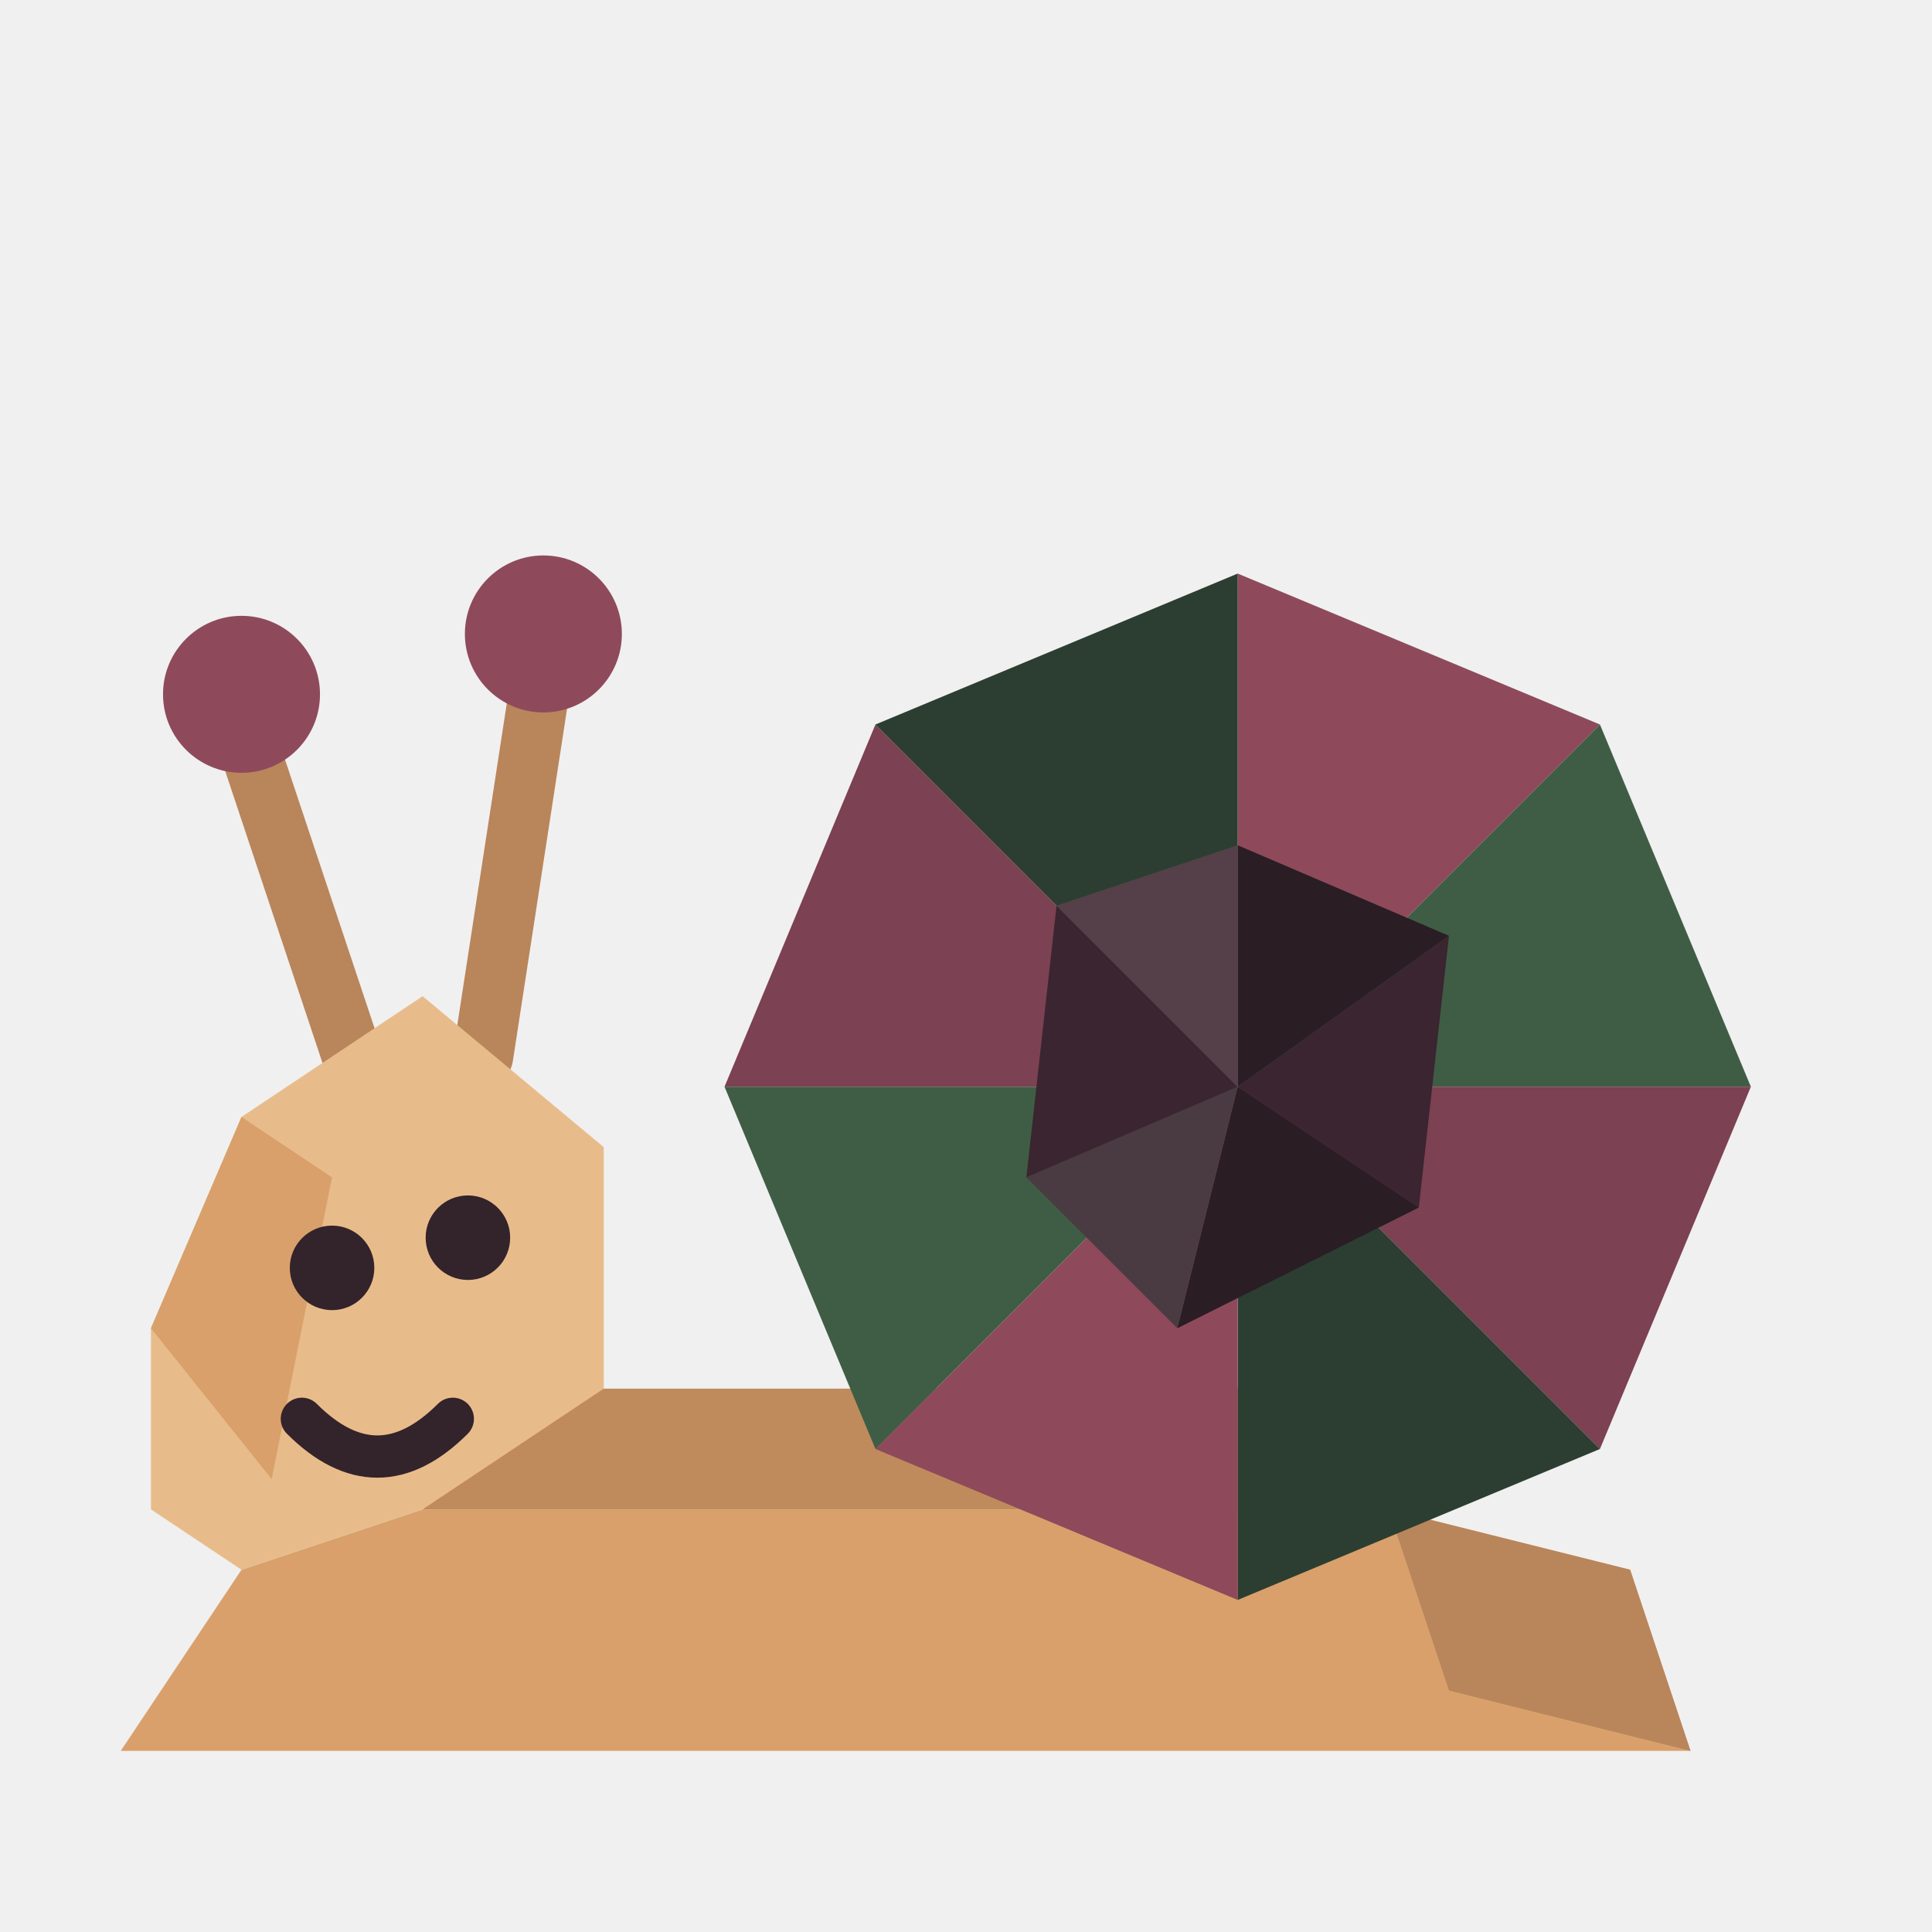
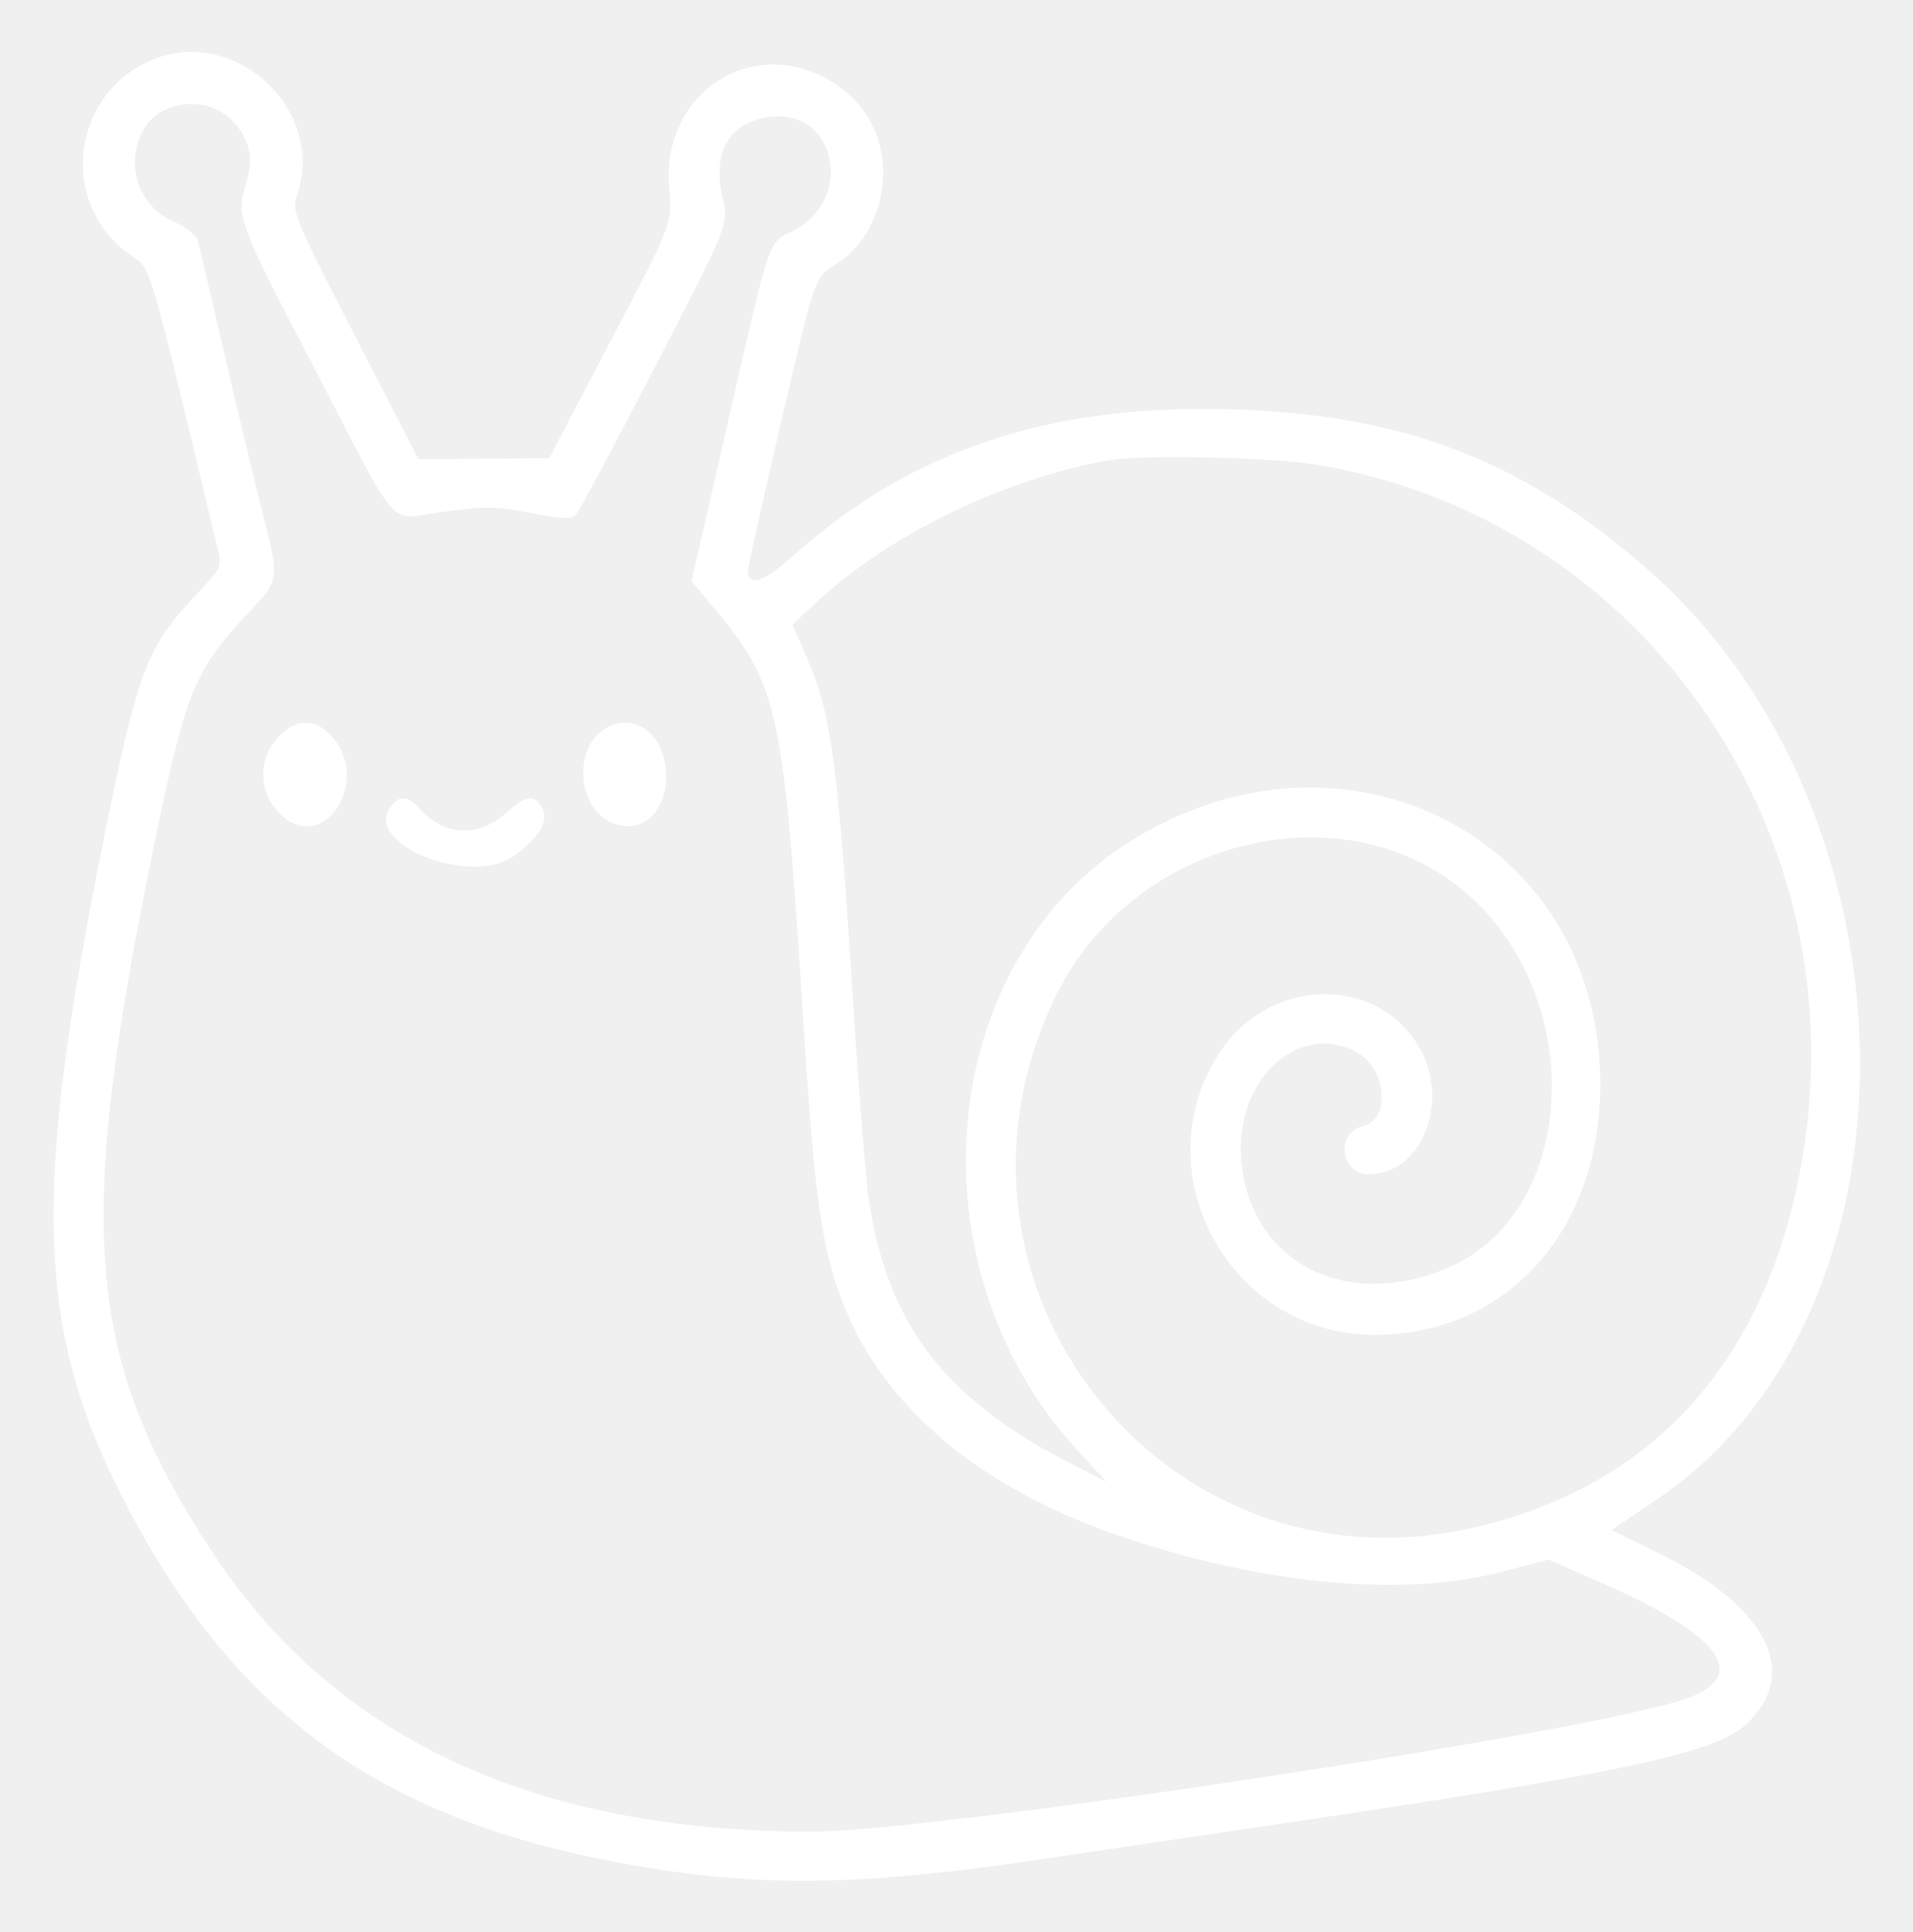
- <svg xmlns="http://www.w3.org/2000/svg" viewBox="0 0 64 64">
-   <path d="M12 36 8 24" stroke="#B9855A" stroke-width="2" stroke-linecap="round" />
-   <path d="M16 35 18 22" stroke="#B9855A" stroke-width="2" stroke-linecap="round" />
-   <circle cx="8" cy="23" r="2.6" fill="#8E4A5B" />
-   <circle cx="18" cy="21" r="2.6" fill="#8E4A5B" />
-   <polygon points="4,58 56,58 54,52 46,50 14,50 8,52" fill="#D9A06B" />
-   <polygon points="14,50 46,50 44,46 18,46" fill="#C08B5C" />
-   <polygon points="46,50 54,52 56,58 48,56" fill="#B9855A" />
-   <polygon points="8,52 14,50 20,46 20,38 14,33 8,37 5,44 5,50" fill="#E8BC8A" />
-   <polygon points="5,44 8,37 11,39 9,49" fill="#D9A06B" />
-   <circle cx="11" cy="42" r="1.4" fill="#33232B" />
-   <circle cx="15.5" cy="41" r="1.4" fill="#33232B" />
-   <path d="M10 47 Q12.5 49.5 15 47" stroke="#33232B" stroke-width="1.4" fill="none" stroke-linecap="round" />
-   <polygon points="41,36 41,19 53,24" fill="#8E4A5B" />
-   <polygon points="41,36 53,24 58,36" fill="#3F5D45" />
-   <polygon points="41,36 58,36 53,48" fill="#7C4152" />
-   <polygon points="41,36 53,48 41,53" fill="#2C3E31" />
-   <polygon points="41,36 41,53 29,48" fill="#8E4A5B" />
-   <polygon points="41,36 29,48 24,36" fill="#3F5D45" />
-   <polygon points="41,36 24,36 29,24" fill="#7C4152" />
-   <polygon points="41,36 29,24 41,19" fill="#2C3E31" />
-   <polygon points="41,36 41,28 48,31" fill="#2A1D24" />
-   <polygon points="41,36 48,31 47,40" fill="#3A2530" />
-   <polygon points="41,36 47,40 39,44" fill="#2A1D24" />
-   <polygon points="41,36 39,44 34,39" fill="#4A3A41" />
-   <polygon points="41,36 34,39 35,30" fill="#3A2530" />
-   <polygon points="41,36 35,30 41,28" fill="#55404A" />
+ <svg xmlns="http://www.w3.org/2000/svg" viewBox="0 0 381 385">
+   <g transform="translate(0 385) scale(0.01 -0.01)" fill="#FFFFFF" stroke="none">
+     <path d="M2931 37263 c-1542 -737 -1730 -2870 -339 -3838 427 -297 339 1 1730 -5802 102 -425 101 -430 -391 -950 -1003 -1062 -1175 -1507 -1834 -4748 -1525 -7505 -1398 -10142 668 -13875 2061 -3724 4835 -5715 9185 -6592 2869 -579 4928 -582 8750 -15 1293 192 3408 506 4700 697 6839 1012 8768 1422 9385 1993 1103 1021 425 2357 -1733 3414 l-944 462 916 620 c5469 3705 5358 13657 -209 18536 -2592 2272 -5133 3185 -8865 3185 -3361 0 -5965 -948 -8226 -2994 -501 -453 -824 -546 -824 -235 0 70 301 1416 668 2991 668 2863 668 2863 1053 3101 1156 713 1317 2506 305 3395 -1583 1390 -3787 234 -3592 -1885 61 -673 61 -673 -1165 -3013 l-1227 -2340 -1303 -10 -1303 -10 -1267 2463 c-1202 2337 -1261 2480 -1155 2784 610 1750 -1309 3465 -2983 2666z m1743 -1216 c309 -354 379 -713 232 -1191 -205 -669 -183 -731 1300 -3583 1821 -3503 1488 -3127 2631 -2970 816 112 1053 109 1729 -25 587 -117 813 -127 901 -42 64 63 778 1394 1586 2958 1470 2844 1470 2844 1345 3365 -208 868 106 1458 852 1598 1380 258 1829 -1605 545 -2260 -501 -255 -427 -36 -1292 -3813 l-725 -3166 513 -617 c1210 -1453 1328 -2014 1709 -8068 224 -3562 368 -4603 790 -5688 820 -2113 2775 -3739 5643 -4695 2847 -948 5589 -1186 7567 -654 l850 228 1070 -471 c2352 -1034 2946 -1824 1719 -2288 -1707 -647 -14950 -2665 -17489 -2665 -5500 0 -9506 1872 -11922 5573 -2564 3926 -2753 6473 -1075 14490 542 2586 754 3104 1682 4102 778 837 757 677 322 2415 -188 754 -529 2180 -757 3170 -228 990 -436 1878 -463 1973 -27 95 -246 260 -486 366 -685 303 -961 1115 -610 1795 335 647 1332 736 1833 163z m21523 -6801 c6385 -1036 10732 -7090 9753 -13583 -628 -4167 -2948 -6812 -6688 -7626 -6108 -1329 -10963 4878 -8256 10556 1608 3373 6202 4320 8566 1766 2055 -2219 1699 -6037 -662 -7096 -2082 -935 -4058 98 -4184 2187 -93 1553 1143 2685 2287 2093 607 -313 709 -1340 148 -1481 -564 -142 -462 -962 120 -962 1033 2 1610 1420 1015 2496 -814 1471 -2971 1452 -3972 -37 -1601 -2380 159 -5650 3046 -5658 2778 -8 4680 2269 4503 5390 -265 4668 -5206 7028 -9332 4457 -3911 -2438 -4439 -8515 -1057 -12167 l561 -607 -647 327 c-2556 1290 -3718 2796 -4088 5301 -61 411 -201 2166 -311 3898 -312 4898 -436 5802 -952 6962 l-261 588 532 493 c1419 1314 3729 2427 5782 2786 639 112 3218 59 4097 -83z M5574 23846 c-476 -475 -431 -1229 97 -1644 835 -658 1687 739 970 1590 -326 388 -715 407 -1067 54z M12075 23992 c-669 -390 -584 -1598 134 -1896 608 -252 1135 289 1057 1085 -72 728 -654 1124 -1191 811z M7801 22451 c-626 -754 1585 -1648 2460 -995 485 362 676 688 546 932 -155 288 -335 267 -719 -84 -549 -502 -1237 -469 -1728 82 -224 251 -389 271 -559 65z" />
+   </g>
</svg>
